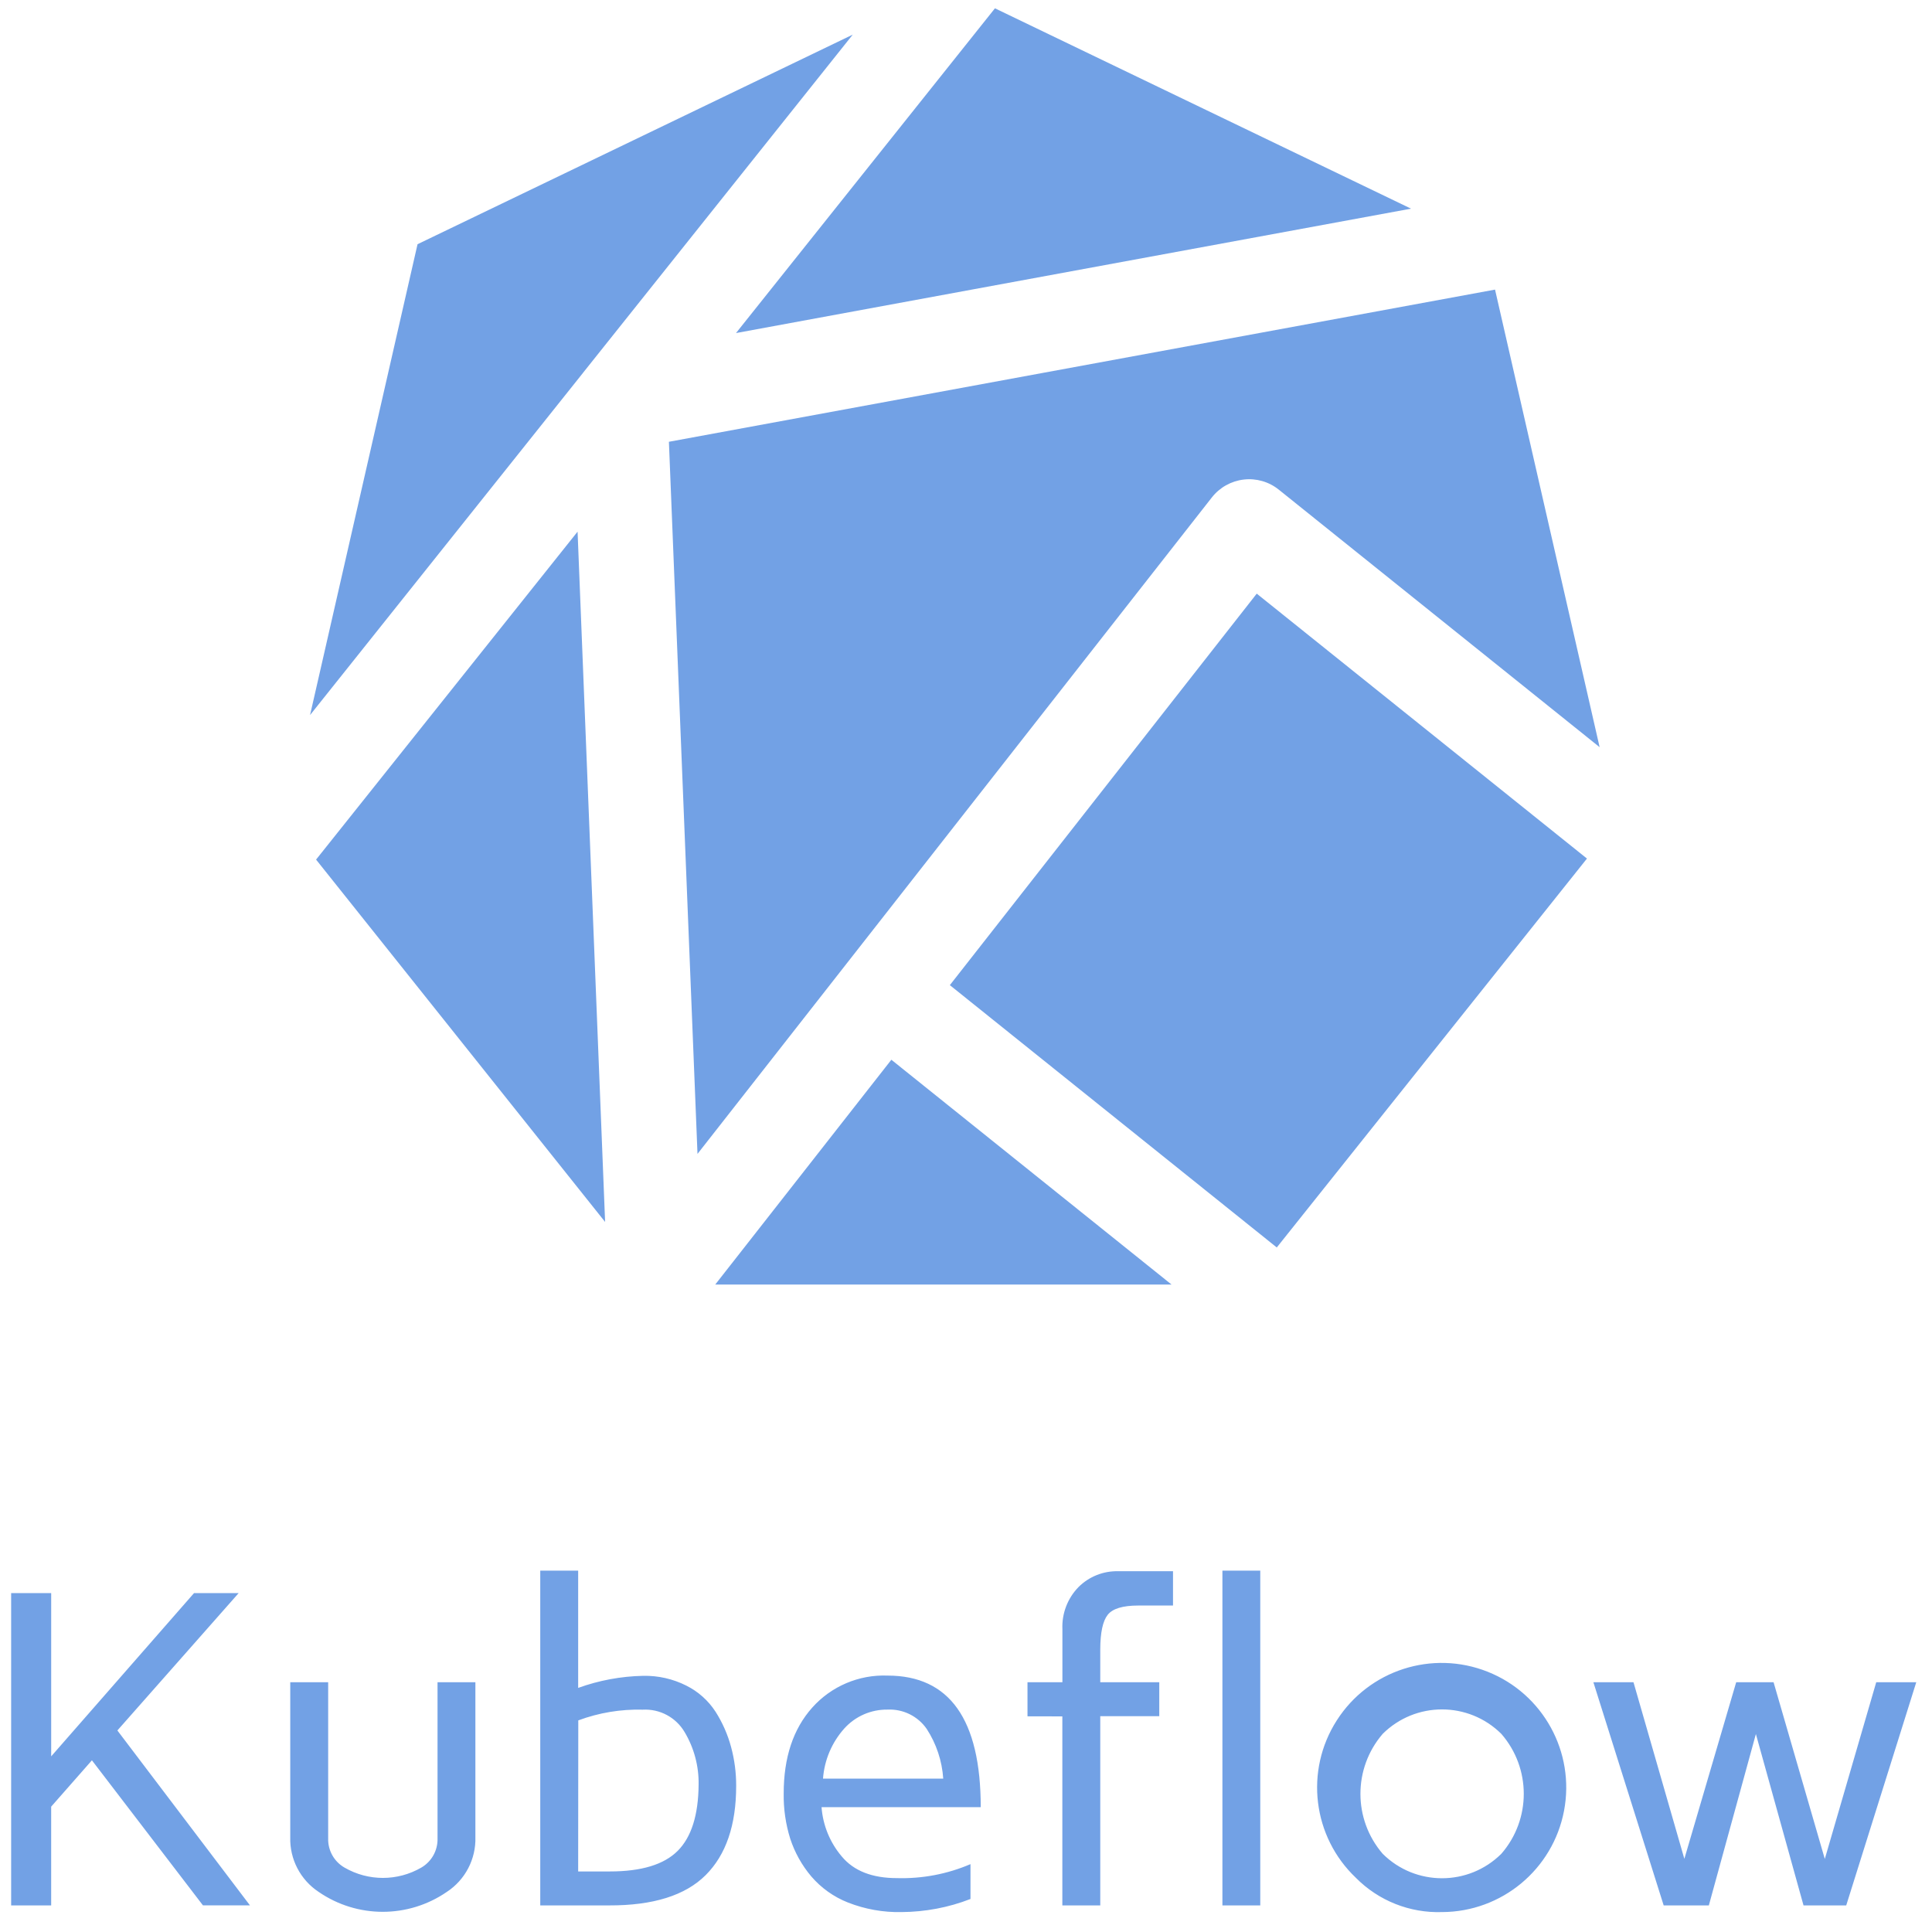
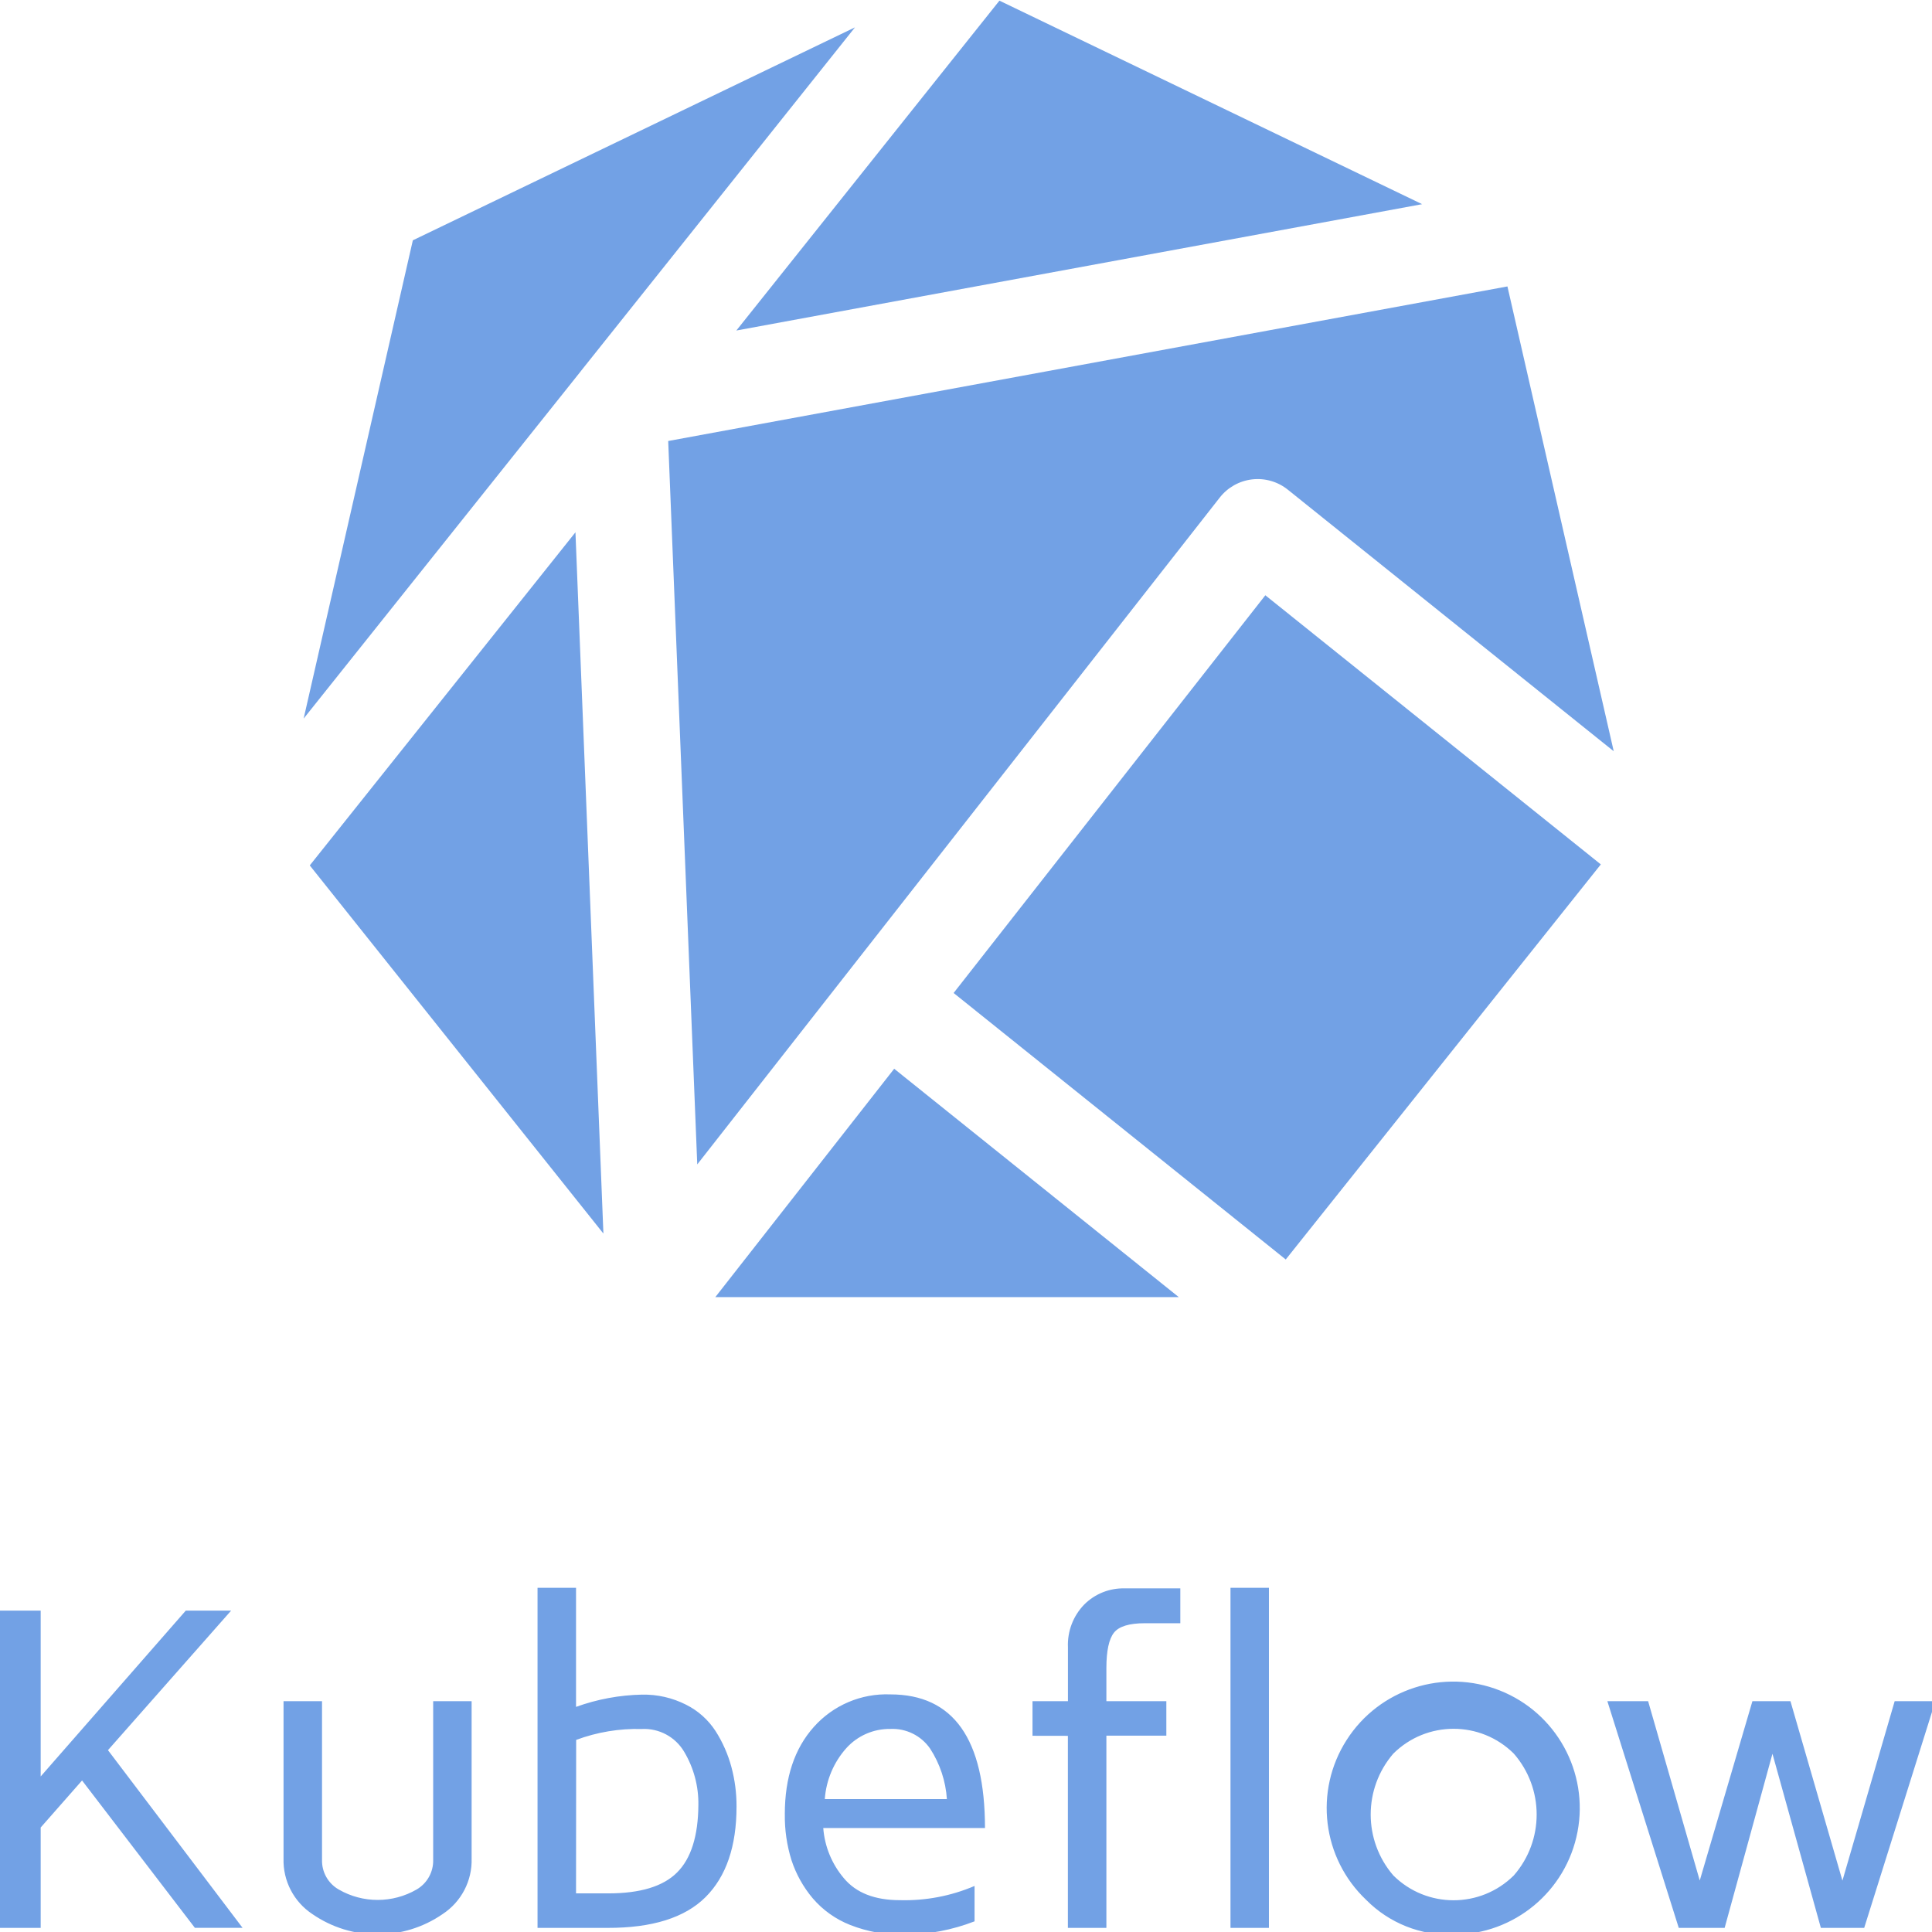
<svg xmlns="http://www.w3.org/2000/svg" viewBox="0 0 128 128">
-   <path fill="#72a1e5" d="M68.074 113.71v-2.257h2.313v-3.508a3.766 3.766 0 0 1 1.066-2.797 3.594 3.594 0 0 1 2.629-1.05h3.633v2.273h-2.309c-1.023 0-1.699.207-2.02.617-.323.41-.491 1.18-.491 2.313v2.152h3.91v2.25h-3.91v12.535h-2.512v-12.523Zm12.914 12.528v-22.18h2.508v22.18Zm8.848-1.824a8.245 8.245 0 0 1-1.273-10.43 8.247 8.247 0 0 1 10-3.226 8.253 8.253 0 0 1-3.028 15.922c-2.133.07-4.2-.75-5.7-2.266Zm1.773-9.543a6.088 6.088 0 0 0 0 7.95 5.578 5.578 0 0 0 7.856 0 6.051 6.051 0 0 0 0-7.95 5.578 5.578 0 0 0-7.856 0Zm13.957-3.418h2.657l3.37 11.7 3.434-11.7h2.477l3.394 11.707 3.407-11.707h2.652l-4.64 14.785h-2.829l-3.156-11.355-3.117 11.355h-2.992ZM.738 126.238v-20.691h2.653v10.816l9.464-10.816h2.957l-8.035 9.101 8.782 11.586h-3.114l-7.355-9.609-2.7 3.07v6.543Zm18.492-4.523v-10.262h2.512v10.344a2.158 2.158 0 0 0 1.086 1.937 5.07 5.07 0 0 0 5.082 0 2.168 2.168 0 0 0 1.078-1.937v-10.344h2.508v10.254a4.194 4.194 0 0 1-1.894 3.637 7.49 7.49 0 0 1-8.489 0 4.198 4.198 0 0 1-1.883-3.63Zm16.563 4.523v-22.18h2.512v7.77c1.383-.5 2.836-.77 4.304-.8a6.07 6.07 0 0 1 2.868.652 4.925 4.925 0 0 1 1.93 1.726c.46.723.808 1.512 1.03 2.34.227.84.34 1.707.336 2.578 0 2.598-.675 4.567-2.023 5.91-1.348 1.344-3.477 2.012-6.387 2.004Zm2.512-2.25h2.101c2.086 0 3.582-.453 4.492-1.363.907-.906 1.372-2.371 1.387-4.395a6.58 6.58 0 0 0-.926-3.472 3.025 3.025 0 0 0-2.773-1.488 11.392 11.392 0 0 0-4.273.71Zm13.617-5.172c0-2.375.629-4.27 1.89-5.683a6.36 6.36 0 0 1 4.989-2.121c4.113 0 6.172 2.906 6.176 8.718H54.43a5.693 5.693 0 0 0 1.34 3.266c.796.957 2.015 1.434 3.652 1.434a11.544 11.544 0 0 0 4.875-.926v2.308c-1.453.567-3 .856-4.559.868a9.168 9.168 0 0 1-3.558-.633 6.19 6.19 0 0 1-2.438-1.738 7.472 7.472 0 0 1-1.387-2.489 9.546 9.546 0 0 1-.433-3.004Zm2.598-.976h7.972a6.894 6.894 0 0 0-1.094-3.293 2.981 2.981 0 0 0-2.597-1.281 3.785 3.785 0 0 0-2.867 1.254 5.59 5.59 0 0 0-1.407 3.32ZM93.484 13.824 65.918.551 48.762 22.066ZM20.941 56.95 40.09 80.957l-1.824-45.734Zm17.672-32.23.004-.008 17.88-22.418L27.663 16.18l-7.121 31.195Zm44.649 14.61L62.93 65.268l21.66 17.38 20.55-25.766ZM47.387 85.104h30.23L59.055 70.211Zm-3.07-55.835 1.894 47.18 34.078-43.493a3.143 3.143 0 0 1 2.11-1.184 3.127 3.127 0 0 1 2.328.672l21.253 17.059-6.93-30.316Zm0 0" />
+   <path fill="#72a1e5" d="M68.406 115v-2.293h2.348v-3.566a3.825 3.825 0 0 1 1.082-2.84 3.653 3.653 0 0 1 2.672-1.067h3.691v2.309h-2.347c-1.04 0-1.723.21-2.051.629-.328.414-.5 1.195-.5 2.348v2.187h3.972v2.285h-3.972v12.735H70.75v-12.723Zm13.117 12.727v-22.532h2.547v22.532Zm8.989-1.856a8.37 8.37 0 0 1-1.293-10.594 8.382 8.382 0 0 1 15.297 6.078 8.384 8.384 0 0 1-8.215 6.82 7.781 7.781 0 0 1-5.79-2.304Zm1.8-9.691c-2 2.32-2 5.754 0 8.074a5.666 5.666 0 0 0 7.981 0 6.138 6.138 0 0 0 0-8.074 5.666 5.666 0 0 0-7.98 0Zm14.18-3.473h2.7l3.421 11.883 3.489-11.883h2.52l3.444 11.89 3.461-11.89h2.696l-4.715 15.02h-2.871l-3.207-11.536-3.168 11.536h-3.04ZM0 127.727v-21.02h2.695v10.988l9.614-10.988h3.004l-8.16 9.246 8.917 11.77h-3.16l-7.473-9.762-2.742 3.117v6.649Zm18.785-4.598v-10.422h2.55v10.508a2.198 2.198 0 0 0 1.106 1.969 5.16 5.16 0 0 0 5.16 0 2.207 2.207 0 0 0 1.098-1.97v-10.507h2.547v10.414a4.254 4.254 0 0 1-1.926 3.695 7.595 7.595 0 0 1-8.62 0 4.262 4.262 0 0 1-1.915-3.687Zm16.828 4.598v-22.532h2.551v7.89a13.677 13.677 0 0 1 4.371-.812 6.181 6.181 0 0 1 2.914.665 4.993 4.993 0 0 1 1.961 1.753 8.55 8.55 0 0 1 1.047 2.375c.23.856.344 1.735.34 2.621 0 2.637-.684 4.637-2.055 6.004-1.37 1.364-3.531 2.043-6.488 2.036Zm2.551-2.286h2.133c2.121 0 3.64-.46 4.562-1.386.922-.918 1.395-2.407 1.41-4.465a6.676 6.676 0 0 0-.94-3.528 3.077 3.077 0 0 0-2.817-1.511c-1.48-.04-2.953.207-4.34.722Zm13.832-5.254c0-2.414.64-4.34 1.922-5.773a6.445 6.445 0 0 1 5.066-2.156c4.18 0 6.27 2.953 6.274 8.855H54.543a5.818 5.818 0 0 0 1.363 3.32c.809.973 2.047 1.458 3.711 1.458 1.7.046 3.387-.274 4.95-.942v2.344a13.025 13.025 0 0 1-4.63.883 9.31 9.31 0 0 1-3.617-.645 6.306 6.306 0 0 1-2.476-1.765 7.592 7.592 0 0 1-1.407-2.528 9.747 9.747 0 0 1-.44-3.05Zm2.64-.992h8.098a6.981 6.981 0 0 0-1.113-3.347 3.025 3.025 0 0 0-2.637-1.301 3.85 3.85 0 0 0-2.914 1.273 5.673 5.673 0 0 0-1.425 3.375ZM94.22 13.527 66.215.043l-17.43 21.855ZM20.523 57.336l19.454 24.39-1.852-46.46Zm17.954-32.738.003-.008L56.645 1.813 27.352 15.921l-7.235 31.687Zm45.355 14.84L63.18 65.788l22.004 17.656 20.875-26.175Zm-36.441 46.5h30.707l-18.856-15.13Zm-3.121-56.72 1.925 47.927 34.617-44.18a3.189 3.189 0 0 1 4.508-.524l21.594 17.332-7.043-30.796Zm0 0" />
</svg>
